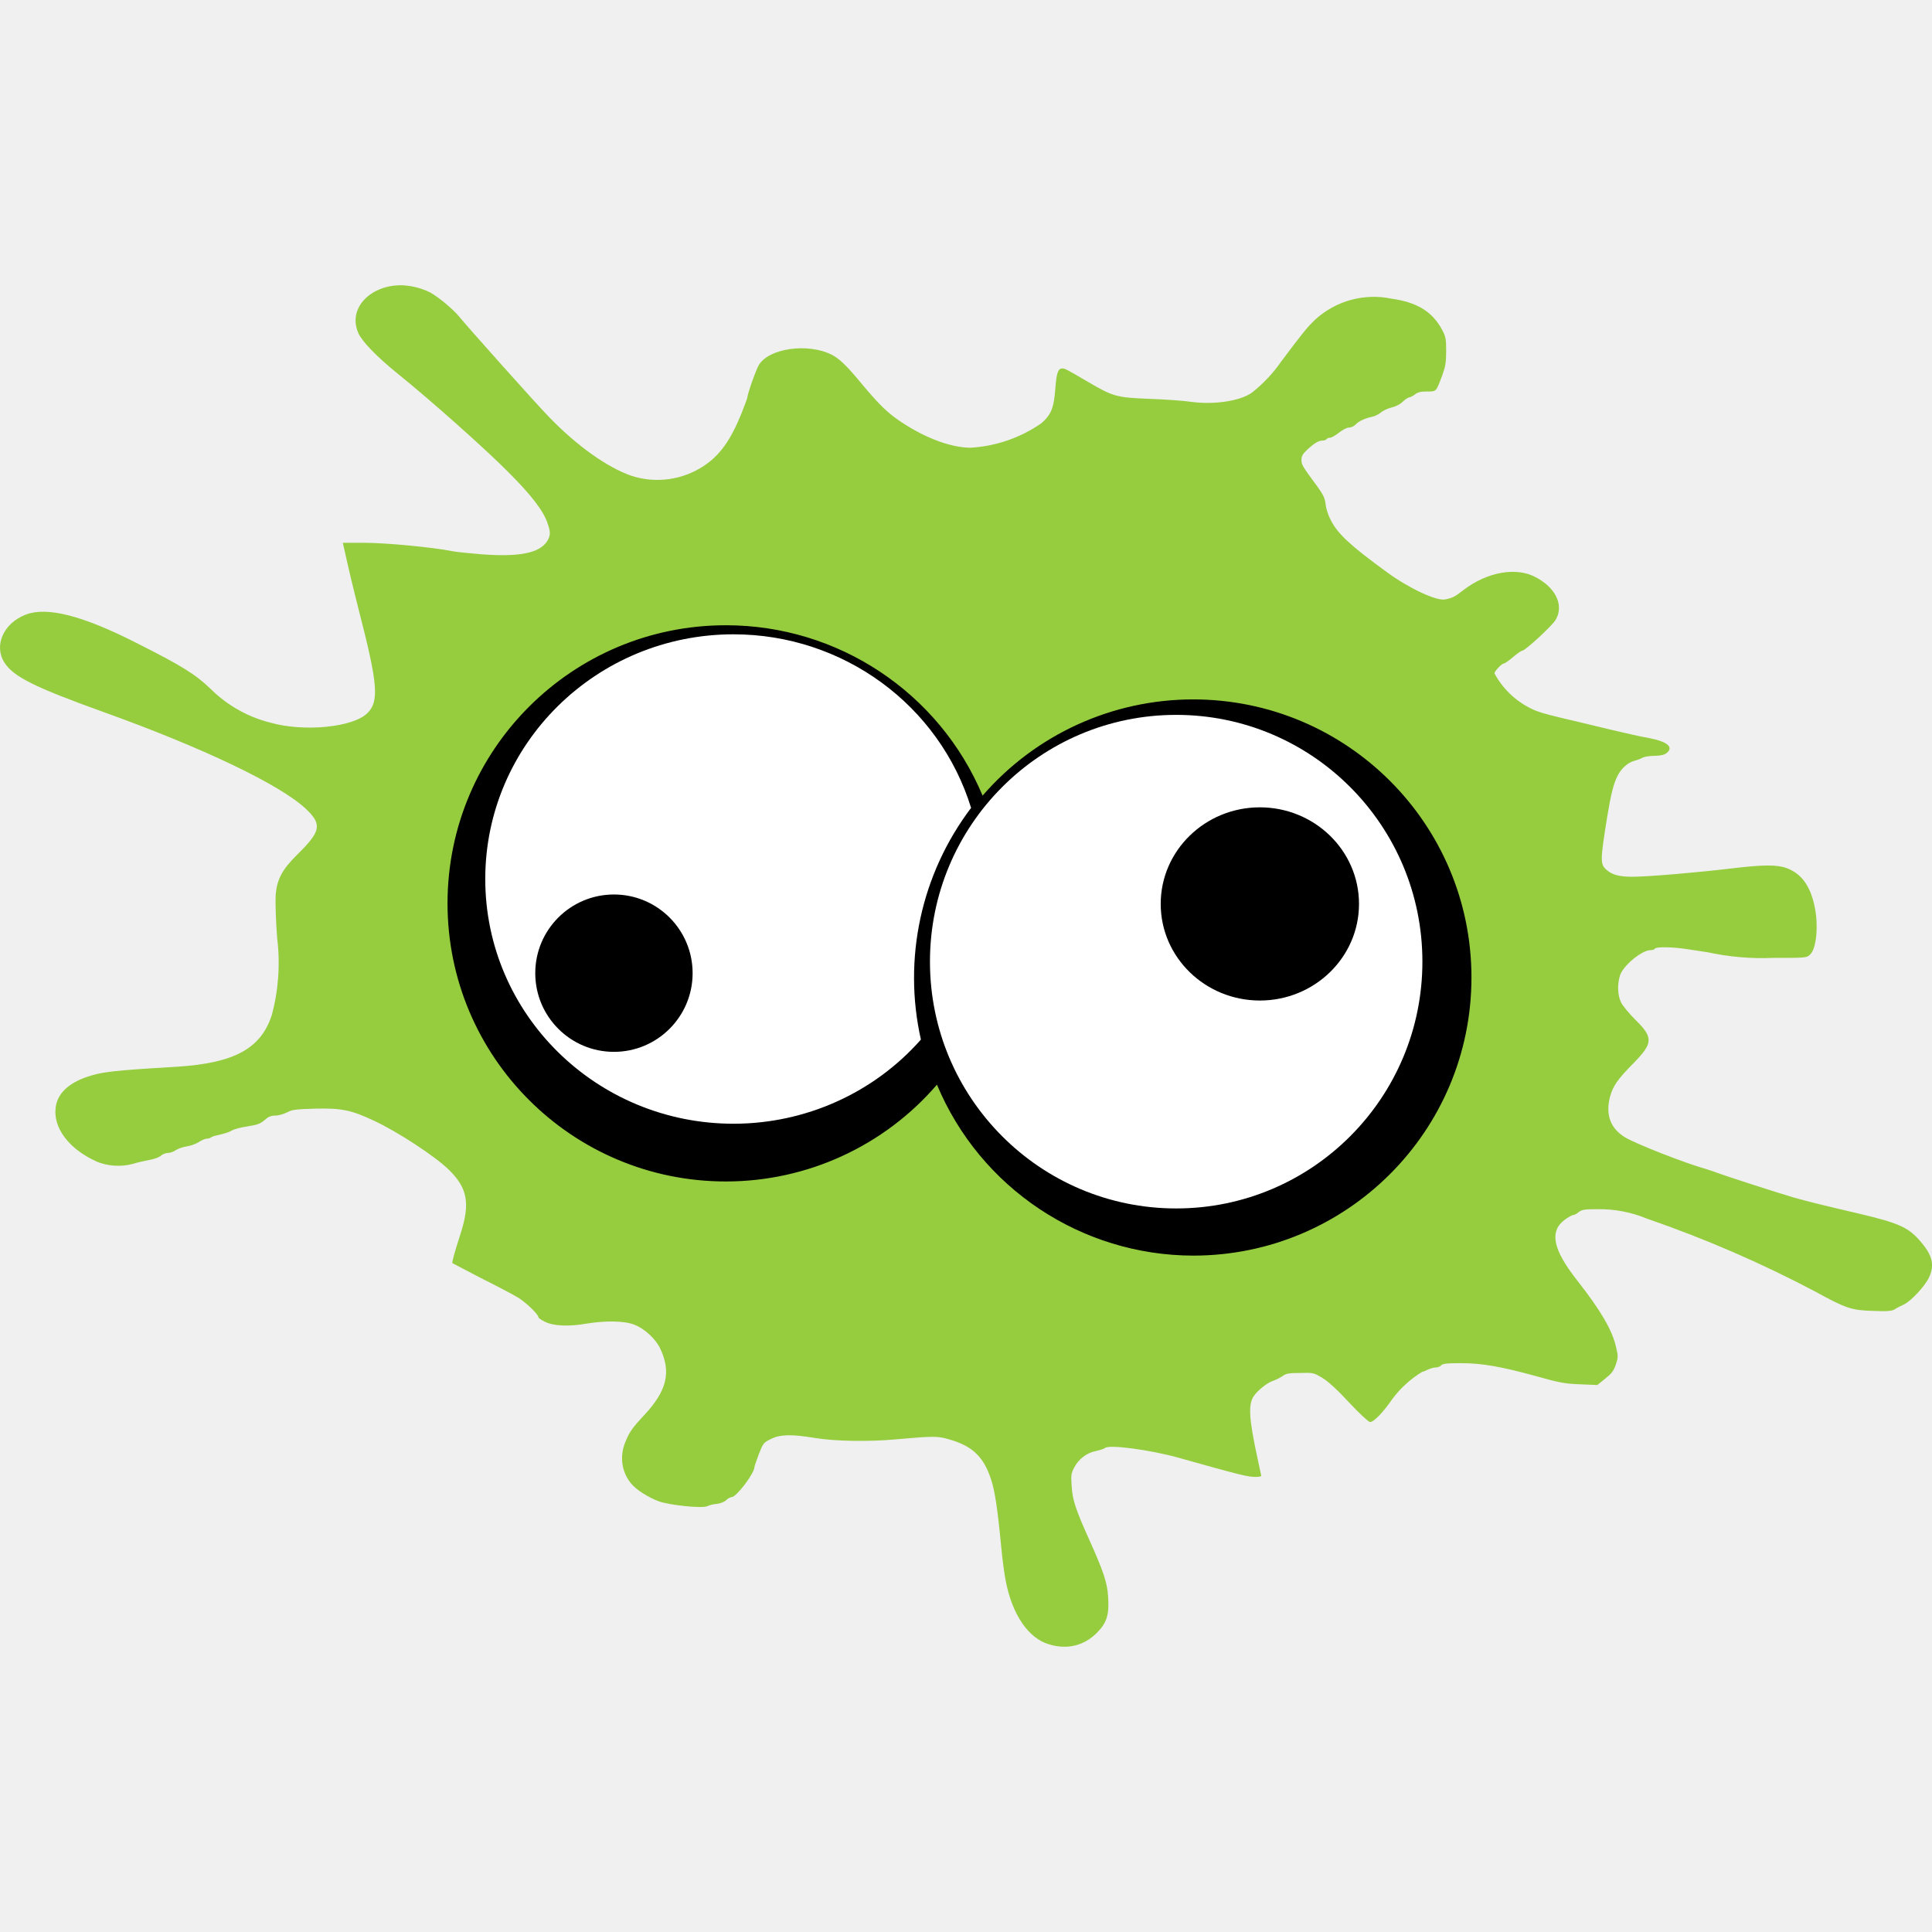
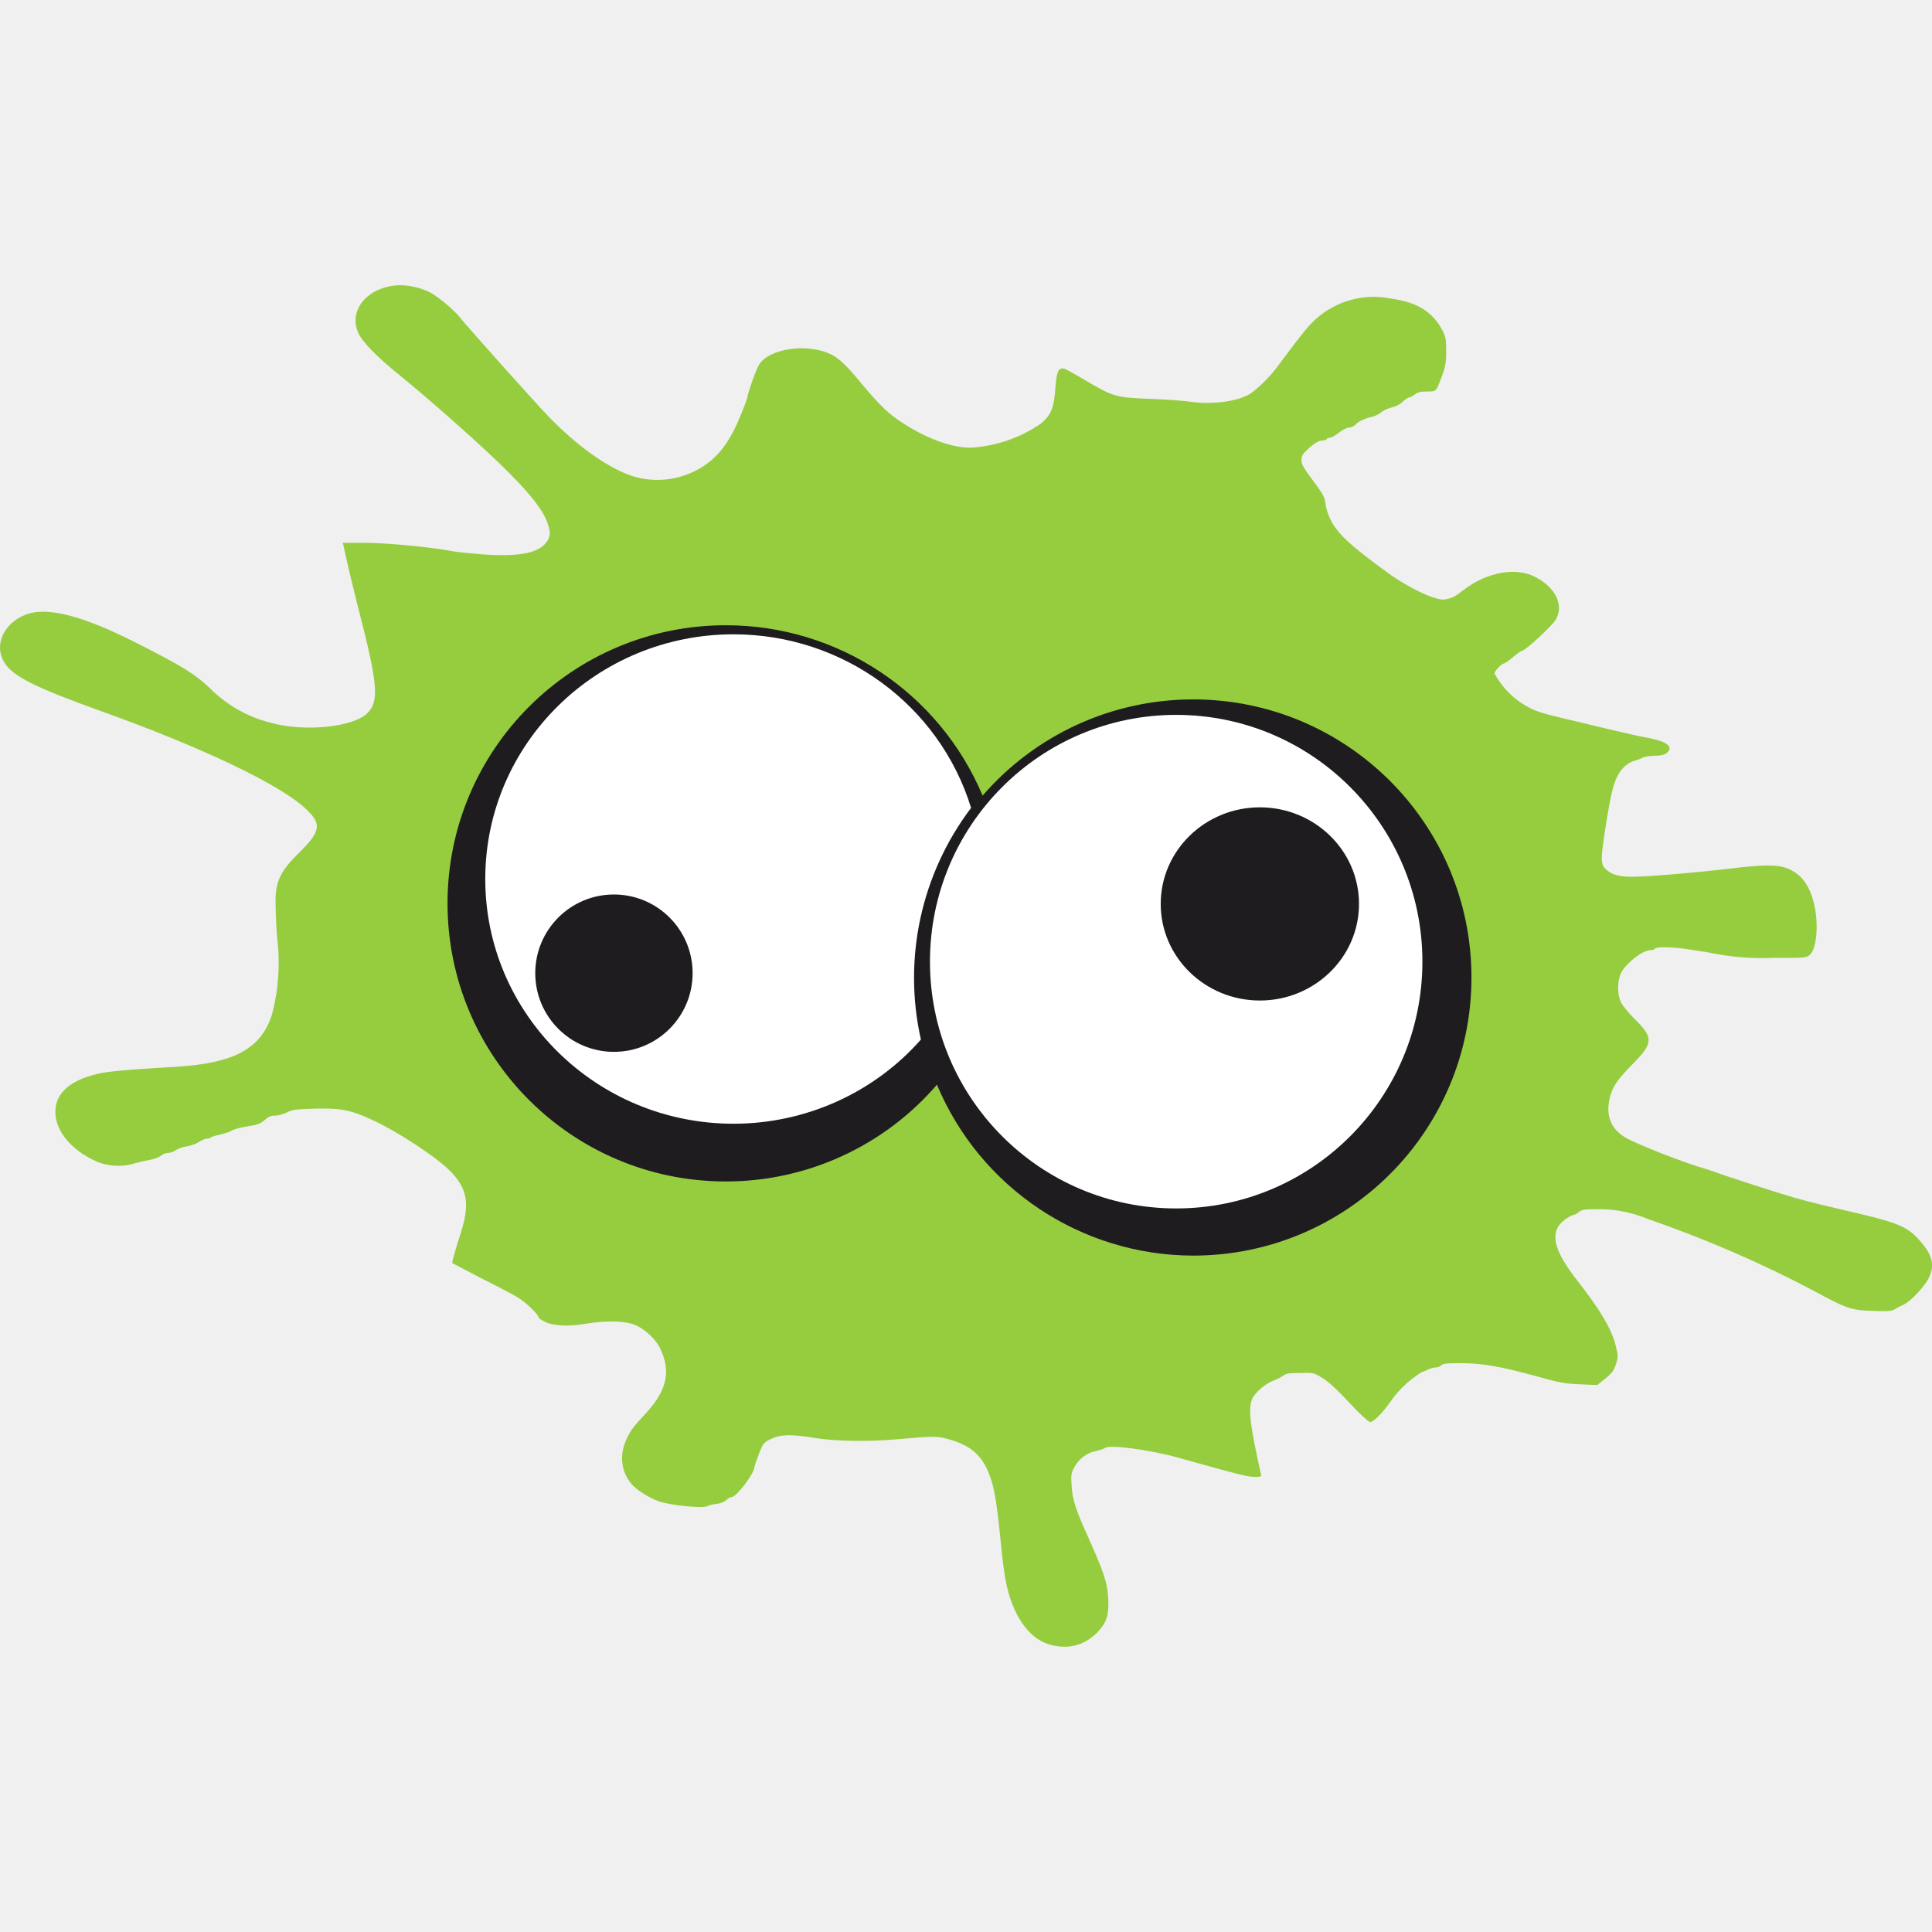
<svg xmlns="http://www.w3.org/2000/svg" width="1024" height="1024" viewBox="0 0 10240 10240">
-   <path d="m2126 3173 5562 189 469 3683-5812-971z" />
+   <path fill="#1e1c1f" d="m2126 3173 5562 189 469 3683-5812-971z" />
  <path fill="#95cd3f" d="M2134 1512c-166-5-295 120-234 255 21 45 98 125 211 216 171 138 460 395 583 519 123 123 187 207 208 271 17 49 16 64-1 94-40 64-146 86-347 71-63-5-131-12-153-16-109-22-358-45-467-45h-117l4 17c30 137 48 210 82 345 99 384 107 477 46 539-74 77-337 103-517 52a688 688 0 0 1-317-180c-83-79-150-120-393-243-286-145-472-192-584-150-119 45-172 164-115 254 47 75 159 131 523 262 529 190 937 385 1074 513 88 83 82 119-43 242-83 82-110 134-116 219-2 35 1 136 8 225a1072 1072 0 0 1-28 407c-58 179-199 256-505 275-337 20-396 27-473 53-101 34-159 90-168 163-14 108 70 219 214 285 57 26 134 31 194 14 23-7 62-16 88-21 25-4 52-14 61-22s26-15 37-15 31-6 43-15c12-8 38-17 58-20s49-13 64-23c14-9 33-18 42-18s19-3 23-7 26-10 49-15 51-14 61-21c11-7 48-17 83-22 52-8 68-14 90-33 20-18 33-24 56-24 17 0 45-8 63-17 29-15 46-17 152-20 137-3 188 7 309 64 127 59 323 188 396 259 100 97 115 179 63 340-31 97-47 152-43 156l151 79c82 41 170 87 196 103 43 26 109 90 109 105 0 4 15 14 33 23 44 23 127 27 218 11 103-17 203-16 257 5 52 20 110 72 136 124 61 126 38 226-85 357-62 66-77 88-99 142-31 76-19 160 32 220 26 32 89 72 145 93 58 21 231 39 258 26 10-5 32-11 50-12 19-2 41-11 50-20s22-16 29-16c25 0 121-127 121-160 0-5 11-35 23-68 23-58 25-61 64-80 50-25 108-26 237-5 102 17 283 20 424 7 192-17 219-18 273-3 131 35 193 92 233 216 20 60 34 152 54 360 6 65 17 146 24 179 34 177 120 302 228 334 97 30 187 8 256-62 52-53 65-96 58-193-5-73-23-128-100-300-71-157-89-211-93-284-4-53-3-66 12-95 23-46 67-81 116-90 22-5 44-12 50-17 22-18 234 10 380 50 353 99 376 104 420 104 14 0 27-3 27-6l-20-93c-45-208-50-285-20-329 21-31 72-72 104-82 17-6 40-18 51-26 16-12 34-15 91-15 70-2 73-1 119 27 31 19 79 63 141 130 53 57 101 101 110 103 19 2 70-51 118-121a558 558 0 0 1 159-145c3 0 17-5 28-11 13-6 32-12 42-12 12 0 25-5 30-11 8-9 29-12 102-12 116 0 216 18 402 69 124 35 152 40 232 43l92 4 42-34c34-27 44-40 56-74 13-39 13-45 1-95-20-88-81-193-206-352-128-163-148-258-67-320 19-14 40-26 46-26s20-7 30-16c17-13 32-15 99-15a655 655 0 0 1 262 50 6314 6314 0 0 1 893 387c162 89 192 99 305 102 76 3 99 1 115-8 10-7 33-19 51-27 38-19 110-97 131-142 30-63 19-115-39-184-67-81-115-103-330-154-197-46-275-65-348-86-86-25-367-116-412-133-14-6-38-13-53-18-108-30-369-132-429-168-77-47-104-119-80-213 16-59 39-93 126-181 103-105 104-135 10-228-33-32-67-74-76-91-19-37-22-96-7-144 15-51 115-135 162-135 10 0 21-3 23-8 7-11 99-9 173 3l106 16a1367 1367 0 0 0 349 30c174 0 177 0 195-18 34-31 45-155 24-254-23-110-70-175-149-204-51-19-126-18-293 2-175 21-439 44-525 44-67 0-105-10-134-35-37-31-36-49 2-286 19-115 34-175 54-213 20-41 56-72 91-81 12-3 31-10 42-16 10-6 40-10 65-10 34-1 51-5 64-16 37-31 1-60-99-79-59-11-81-16-209-46l-141-34c-171-40-205-49-243-63a438 438 0 0 1-222-199c0-11 38-52 49-52 5 0 27-15 49-34s44-34 49-34c17-1 162-135 178-165 44-76 0-169-107-225-103-55-256-28-382 68-48 37-55 41-97 50-45 10-190-58-306-142-199-145-262-204-300-277-14-26-26-63-28-86-4-33-13-50-42-91-82-111-86-118-86-144 0-20 7-31 31-54 38-35 59-47 81-48 9 0 19-4 22-8 2-4 10-7 18-7s29-13 47-27c19-15 42-27 54-27 10 0 26-7 34-16 16-17 49-33 88-41 14-3 34-13 45-22 10-9 36-22 57-27 22-5 48-18 61-32 13-12 28-22 34-22 5 0 18-7 29-15 14-12 31-16 64-16 51 0 48 3 81-85 17-47 21-68 21-128 0-65-2-77-21-113-51-96-132-147-269-166a460 460 0 0 0-402 109c-42 39-70 74-183 225a758 758 0 0 1-156 165c-63 44-199 64-320 48-37-6-137-13-221-16-178-7-193-12-328-91-111-65-120-70-134-70-24 0-31 23-38 111-7 98-22 134-73 179a733 733 0 0 1-375 130c-102 0-235-49-362-132-75-49-120-92-216-207-79-96-120-135-161-155-125-62-329-33-383 54-15 23-62 157-62 174 0 3-14 42-31 84-56 139-113 221-199 278a446 446 0 0 1-384 53c-129-45-290-159-440-315-58-59-431-476-475-531-32-38-103-98-152-126a377 377 0 0 0-146-38zm1714 1802a1475 1474 0 0 1 1360 903 1475 1474 0 0 1 1116-510 1475 1474 0 0 1 1475 1474 1475 1474 0 0 1-1475 1474 1475 1474 0 0 1-1358-906 1475 1474 0 0 1-1118 513 1475 1474 0 0 1-1476-1474 1475 1474 0 0 1 1476-1474Z" />
  <path fill="#fff" d="M3889 3362a1316 1297 0 0 0-1317 1297 1316 1297 0 0 0 1317 1297 1316 1297 0 0 0 992-446 1492 1492 0 0 1 266-1228 1316 1297 0 0 0-1258-920Zm-635 1379a417 417 0 0 1 417 417 417 417 0 0 1-417 417 417 417 0 0 1-417-417 417 417 0 0 1 417-417z" />
  <path fill="#fff" d="M6234 3789a1305 1308 0 0 0-1305 1308 1305 1308 0 0 0 1305 1308 1305 1308 0 0 0 1305-1308 1305 1308 0 0 0-1305-1308Zm443 490a526 512 0 0 1 526 512 526 512 0 0 1-526 512 526 512 0 0 1-525-512 526 512 0 0 1 525-512z" />
</svg>
